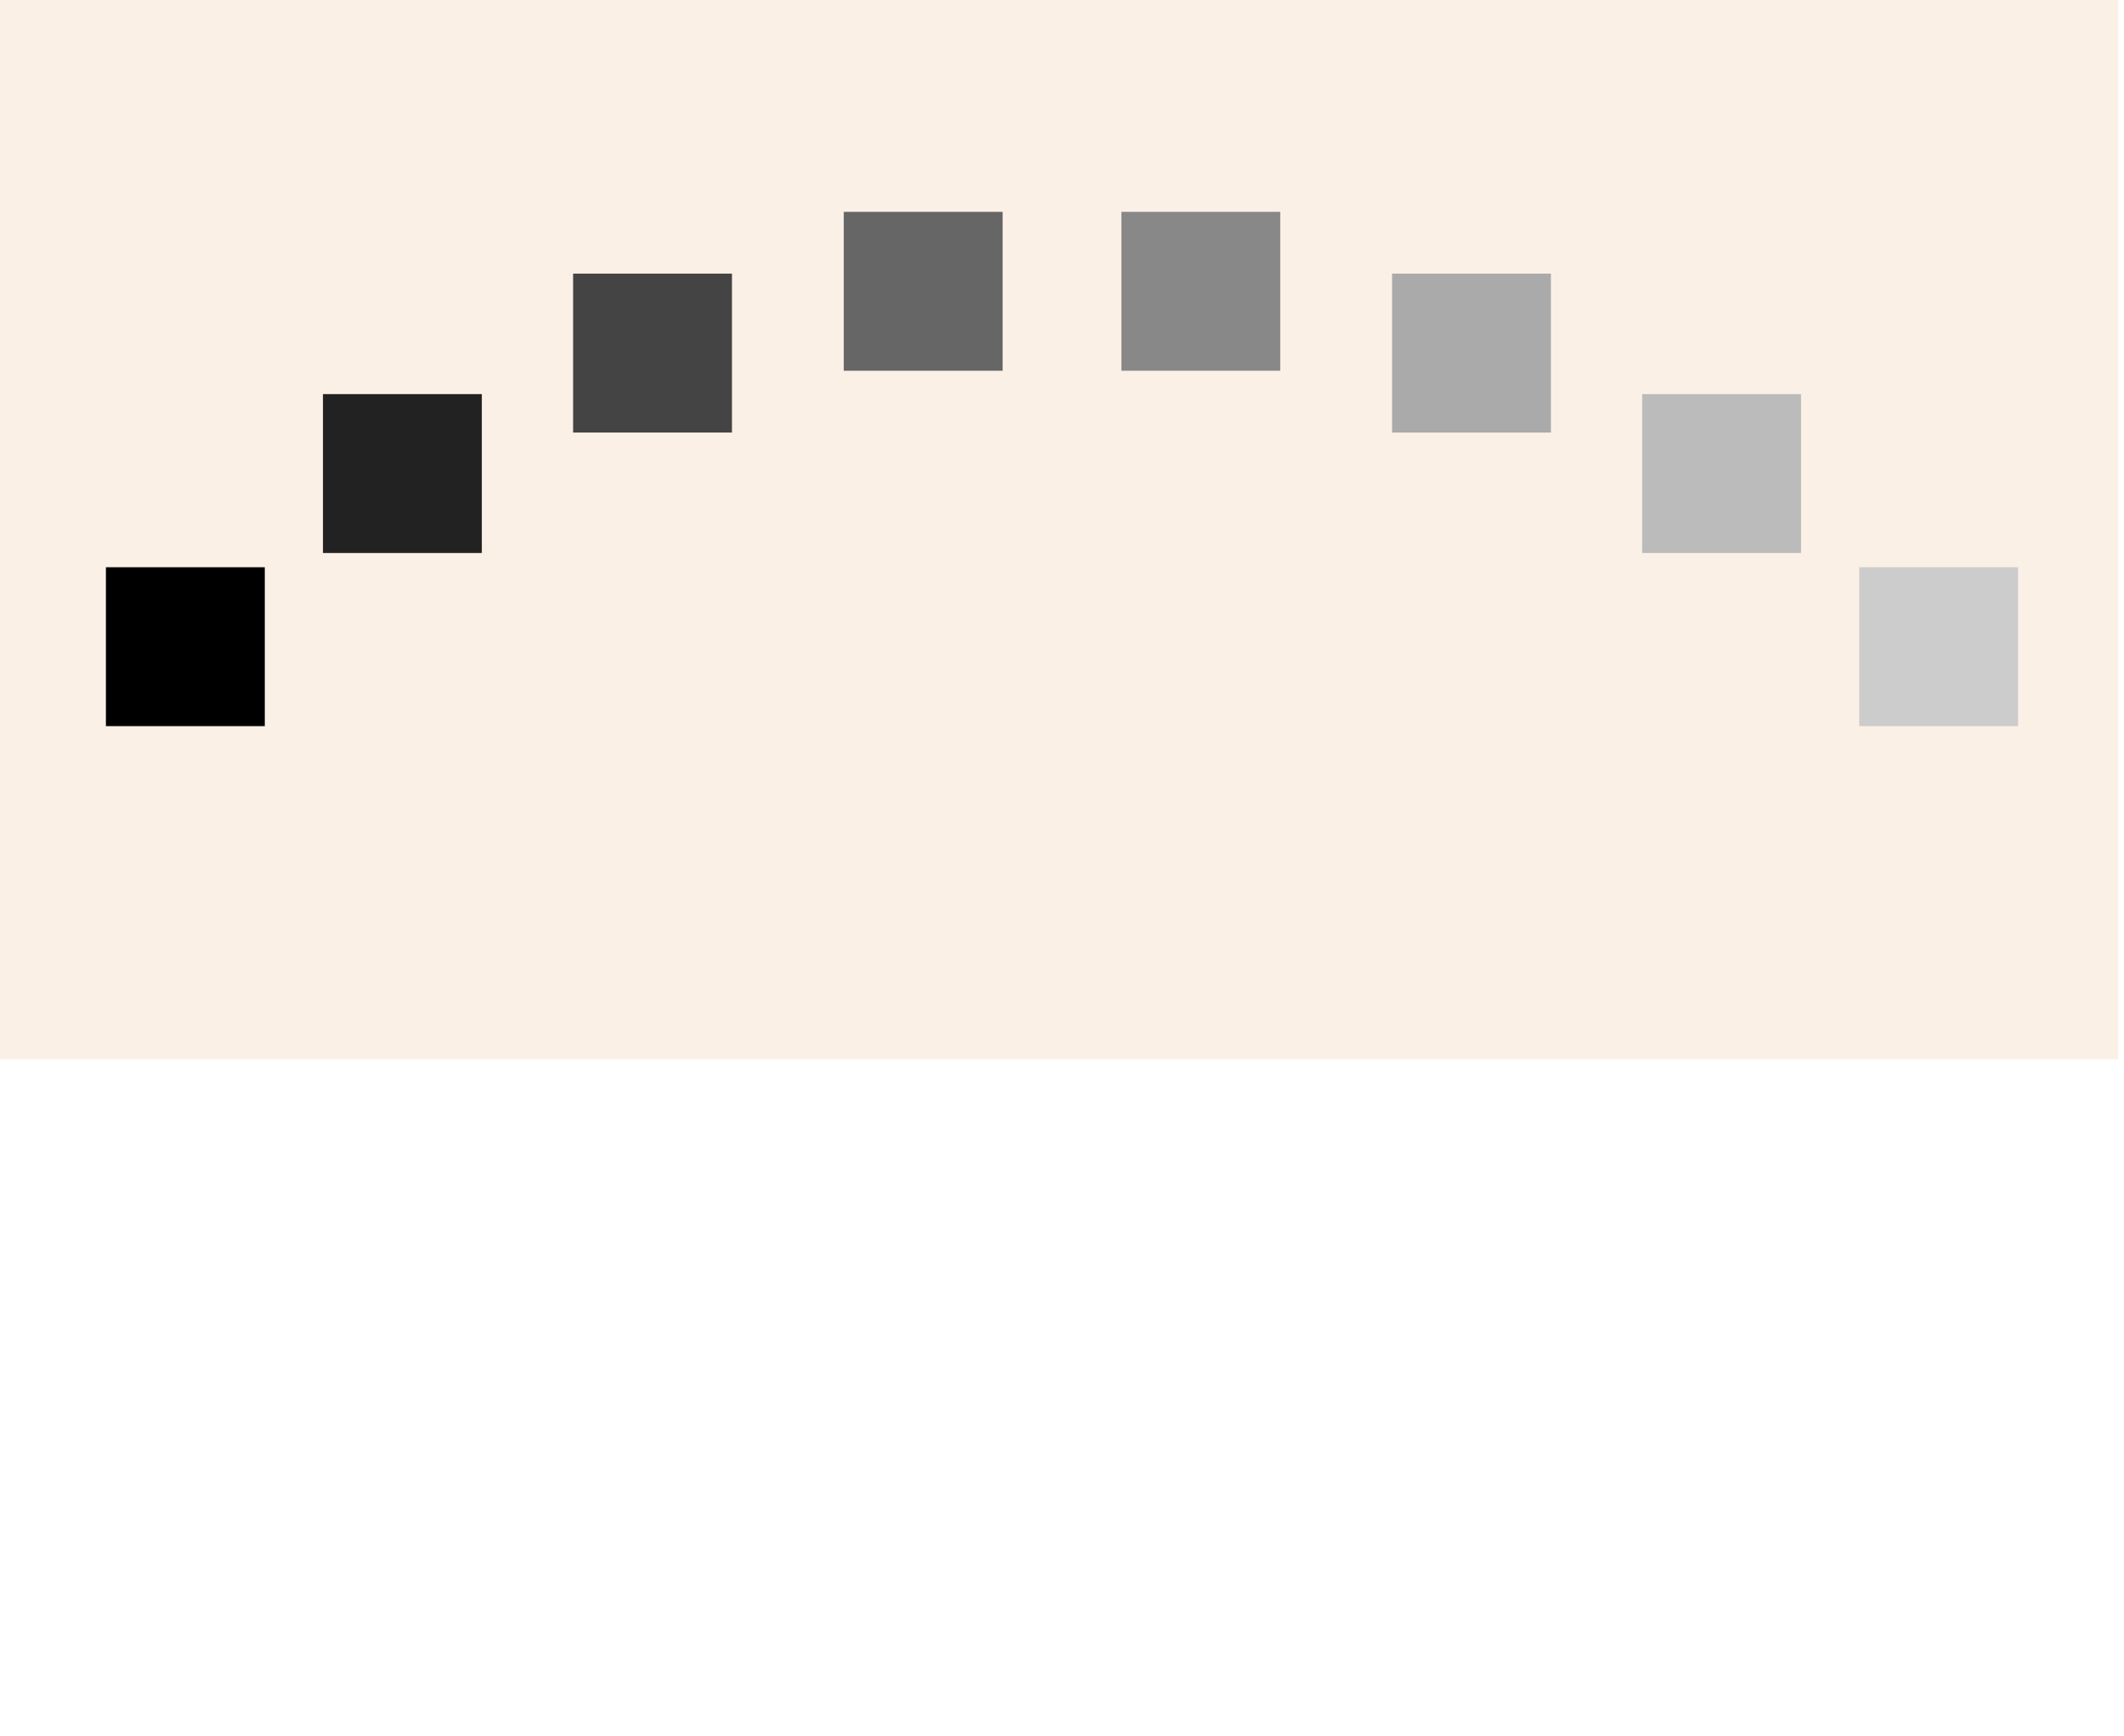
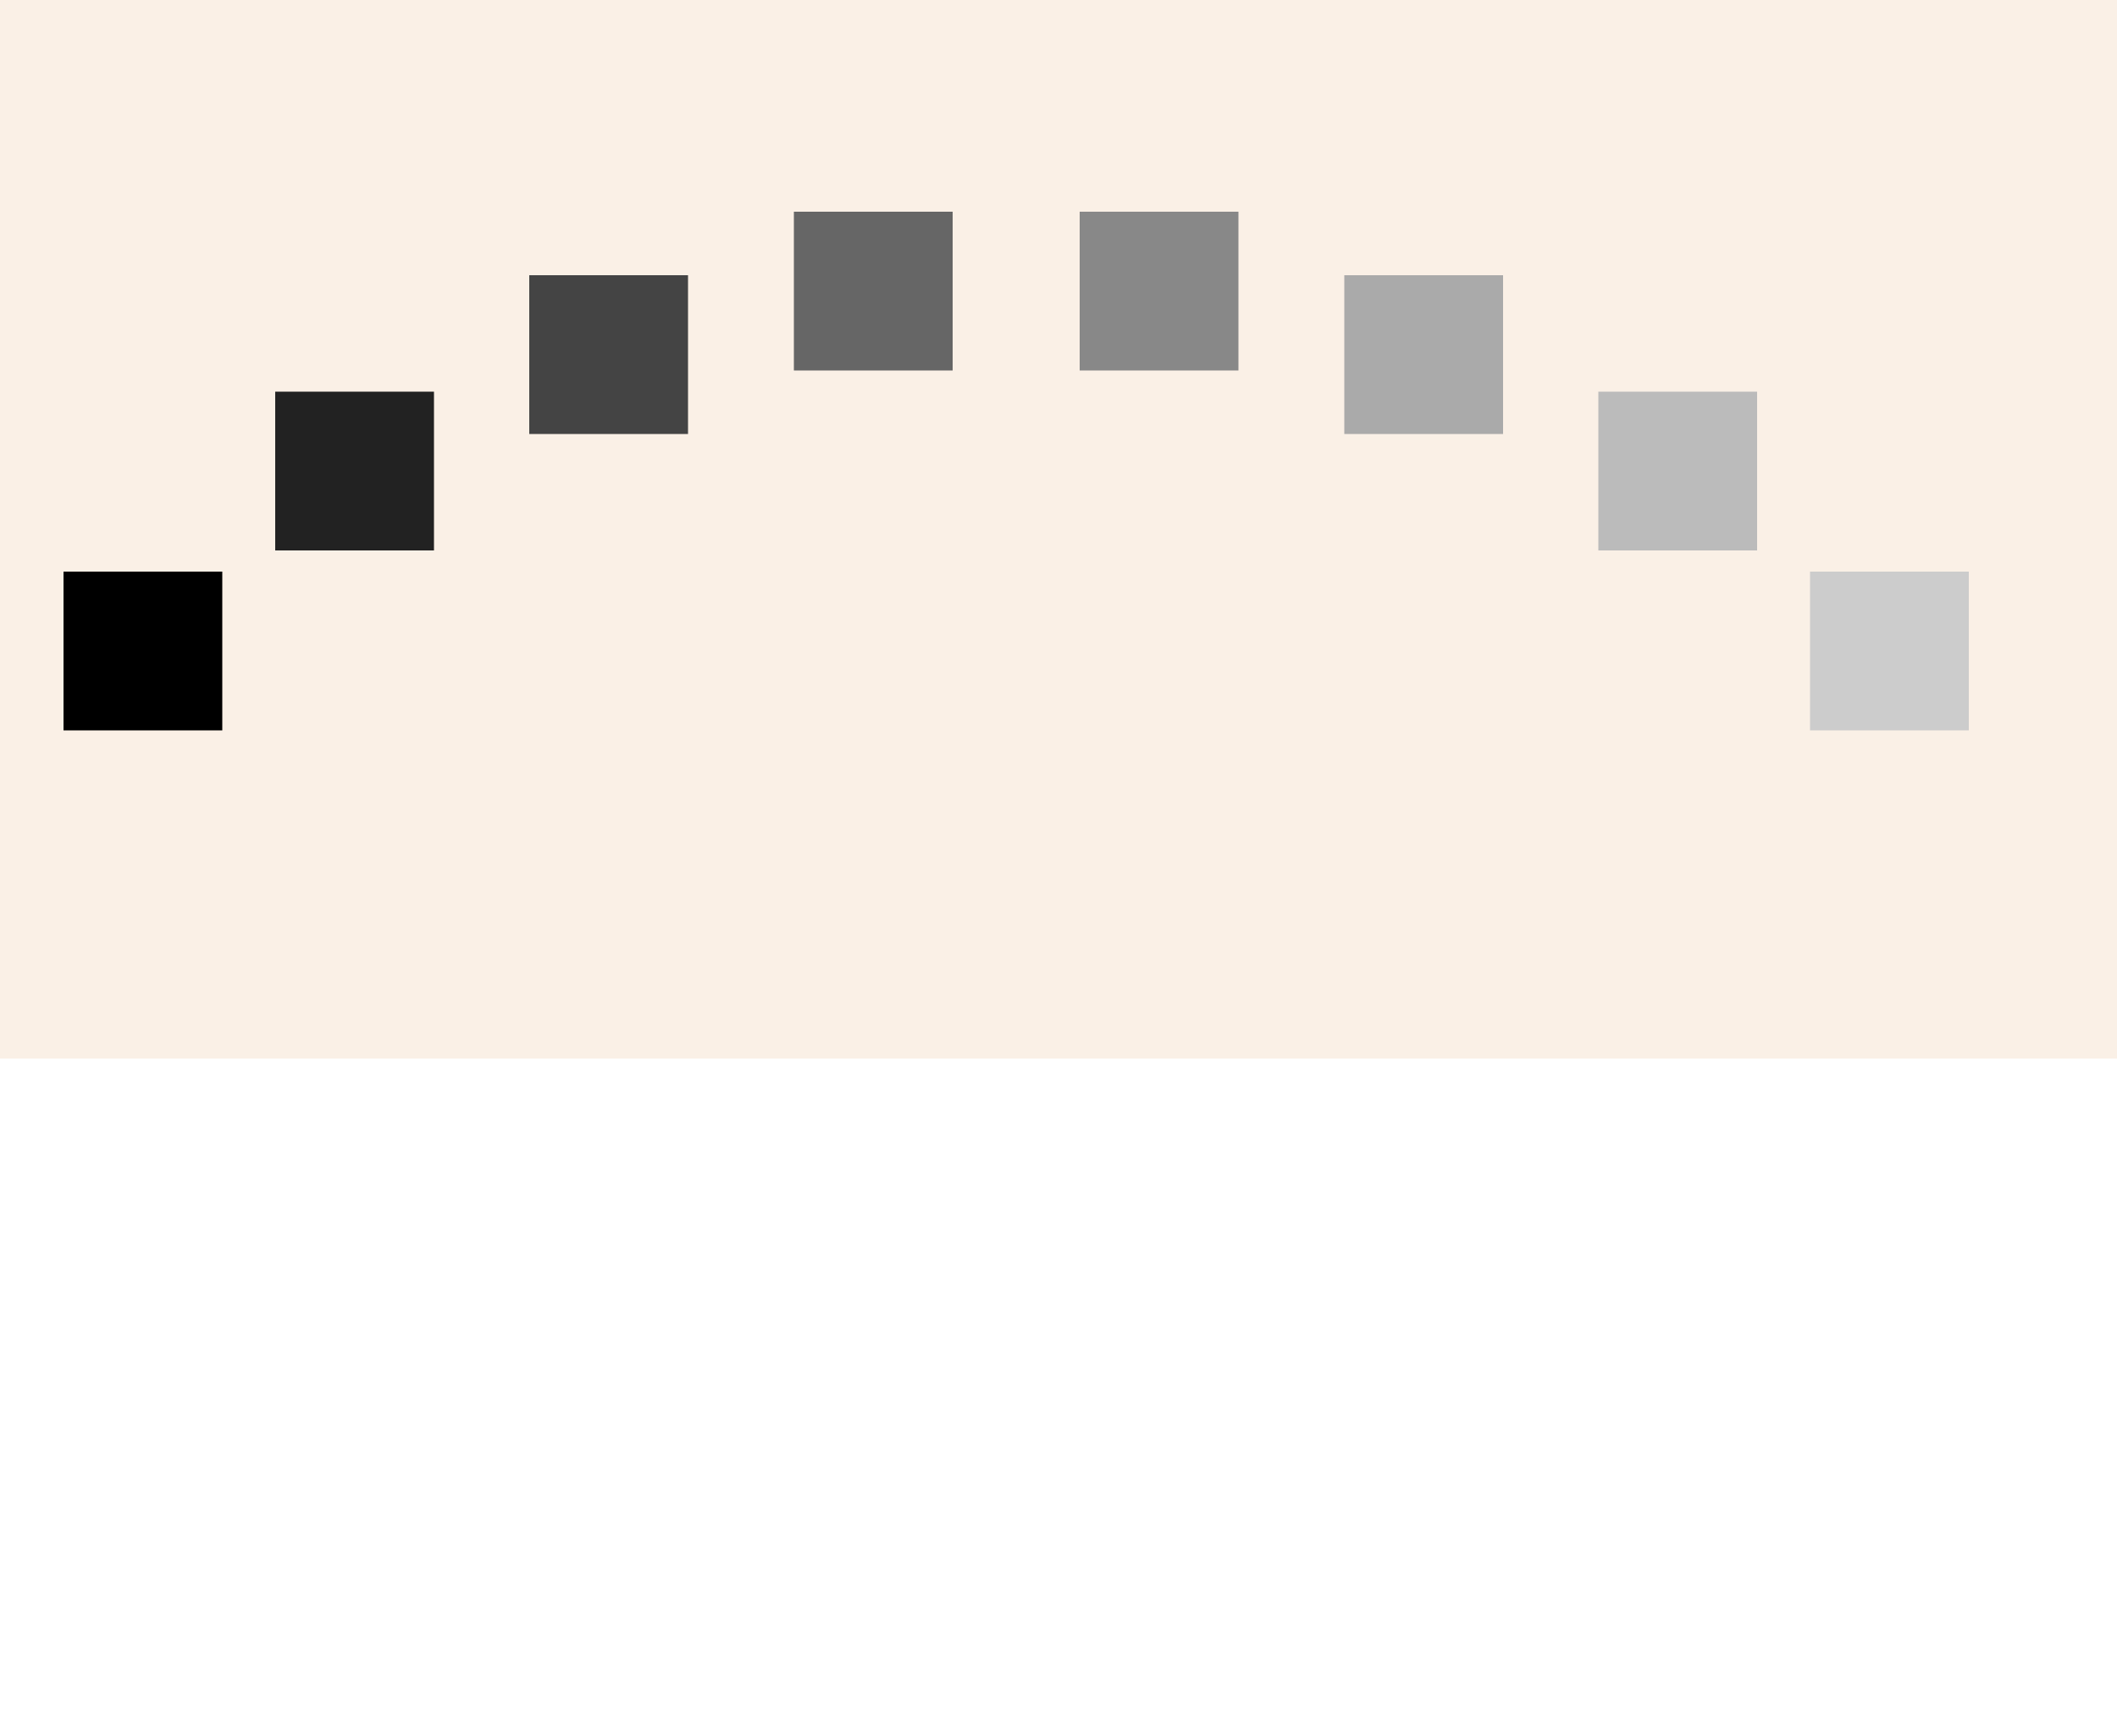
- <svg xmlns="http://www.w3.org/2000/svg" xmlns:ns1="http://www.nrvr.com/2012/adj" width="200.547" height="163.824">
+ <svg xmlns="http://www.w3.org/2000/svg" xmlns:ns1="http://www.nrvr.com/2012/adj" width="200" height="164">
  <rect width="200" height="100" fill="linen" />
  <g>
-     <ns1:circularList fromAngle="225" toAngle="315" cGap="5" horizontalGap="10" verticalGap="20" />
-     <g transform="translate(100.274,143.824)" />
-     <rect width="15" height="15" fill="#000" transform="translate(10,53.55)" />
-     <rect width="15" height="15" fill="#222" transform="translate(30.494,37.206)" />
-     <rect width="15" height="15" fill="#444" transform="translate(54.112,25.833)" />
-     <rect width="15" height="15" fill="#666" transform="translate(79.668,20)" />
-     <rect width="15" height="15" fill="#888" transform="translate(105.881,20)" />
-     <rect width="15" height="15" fill="#aaa" transform="translate(131.437,25.833)" />
-     <rect width="15" height="15" fill="#bbb" transform="translate(155.054,37.206)" />
-     <rect width="15" height="15" fill="#ccc" transform="translate(175.548,53.55)" />
+     <ns1:circularList fromAngle="225" toAngle="315" cGap="4" horizontalGap="5" verticalGap="20" />
+     <g transform="translate(96,144)" />
+     <rect width="15" height="15" fill="#000" transform="translate(6,54)" />
+     <rect width="15" height="15" fill="#222" transform="translate(26,37)" />
+     <rect width="15" height="15" fill="#444" transform="translate(50,26)" />
+     <rect width="15" height="15" fill="#666" transform="translate(75,20)" />
+     <rect width="15" height="15" fill="#888" transform="translate(102,20)" />
+     <rect width="15" height="15" fill="#aaa" transform="translate(127,26)" />
+     <rect width="15" height="15" fill="#bbb" transform="translate(151,37)" />
+     <rect width="15" height="15" fill="#ccc" transform="translate(171,54)" />
  </g>
</svg>
